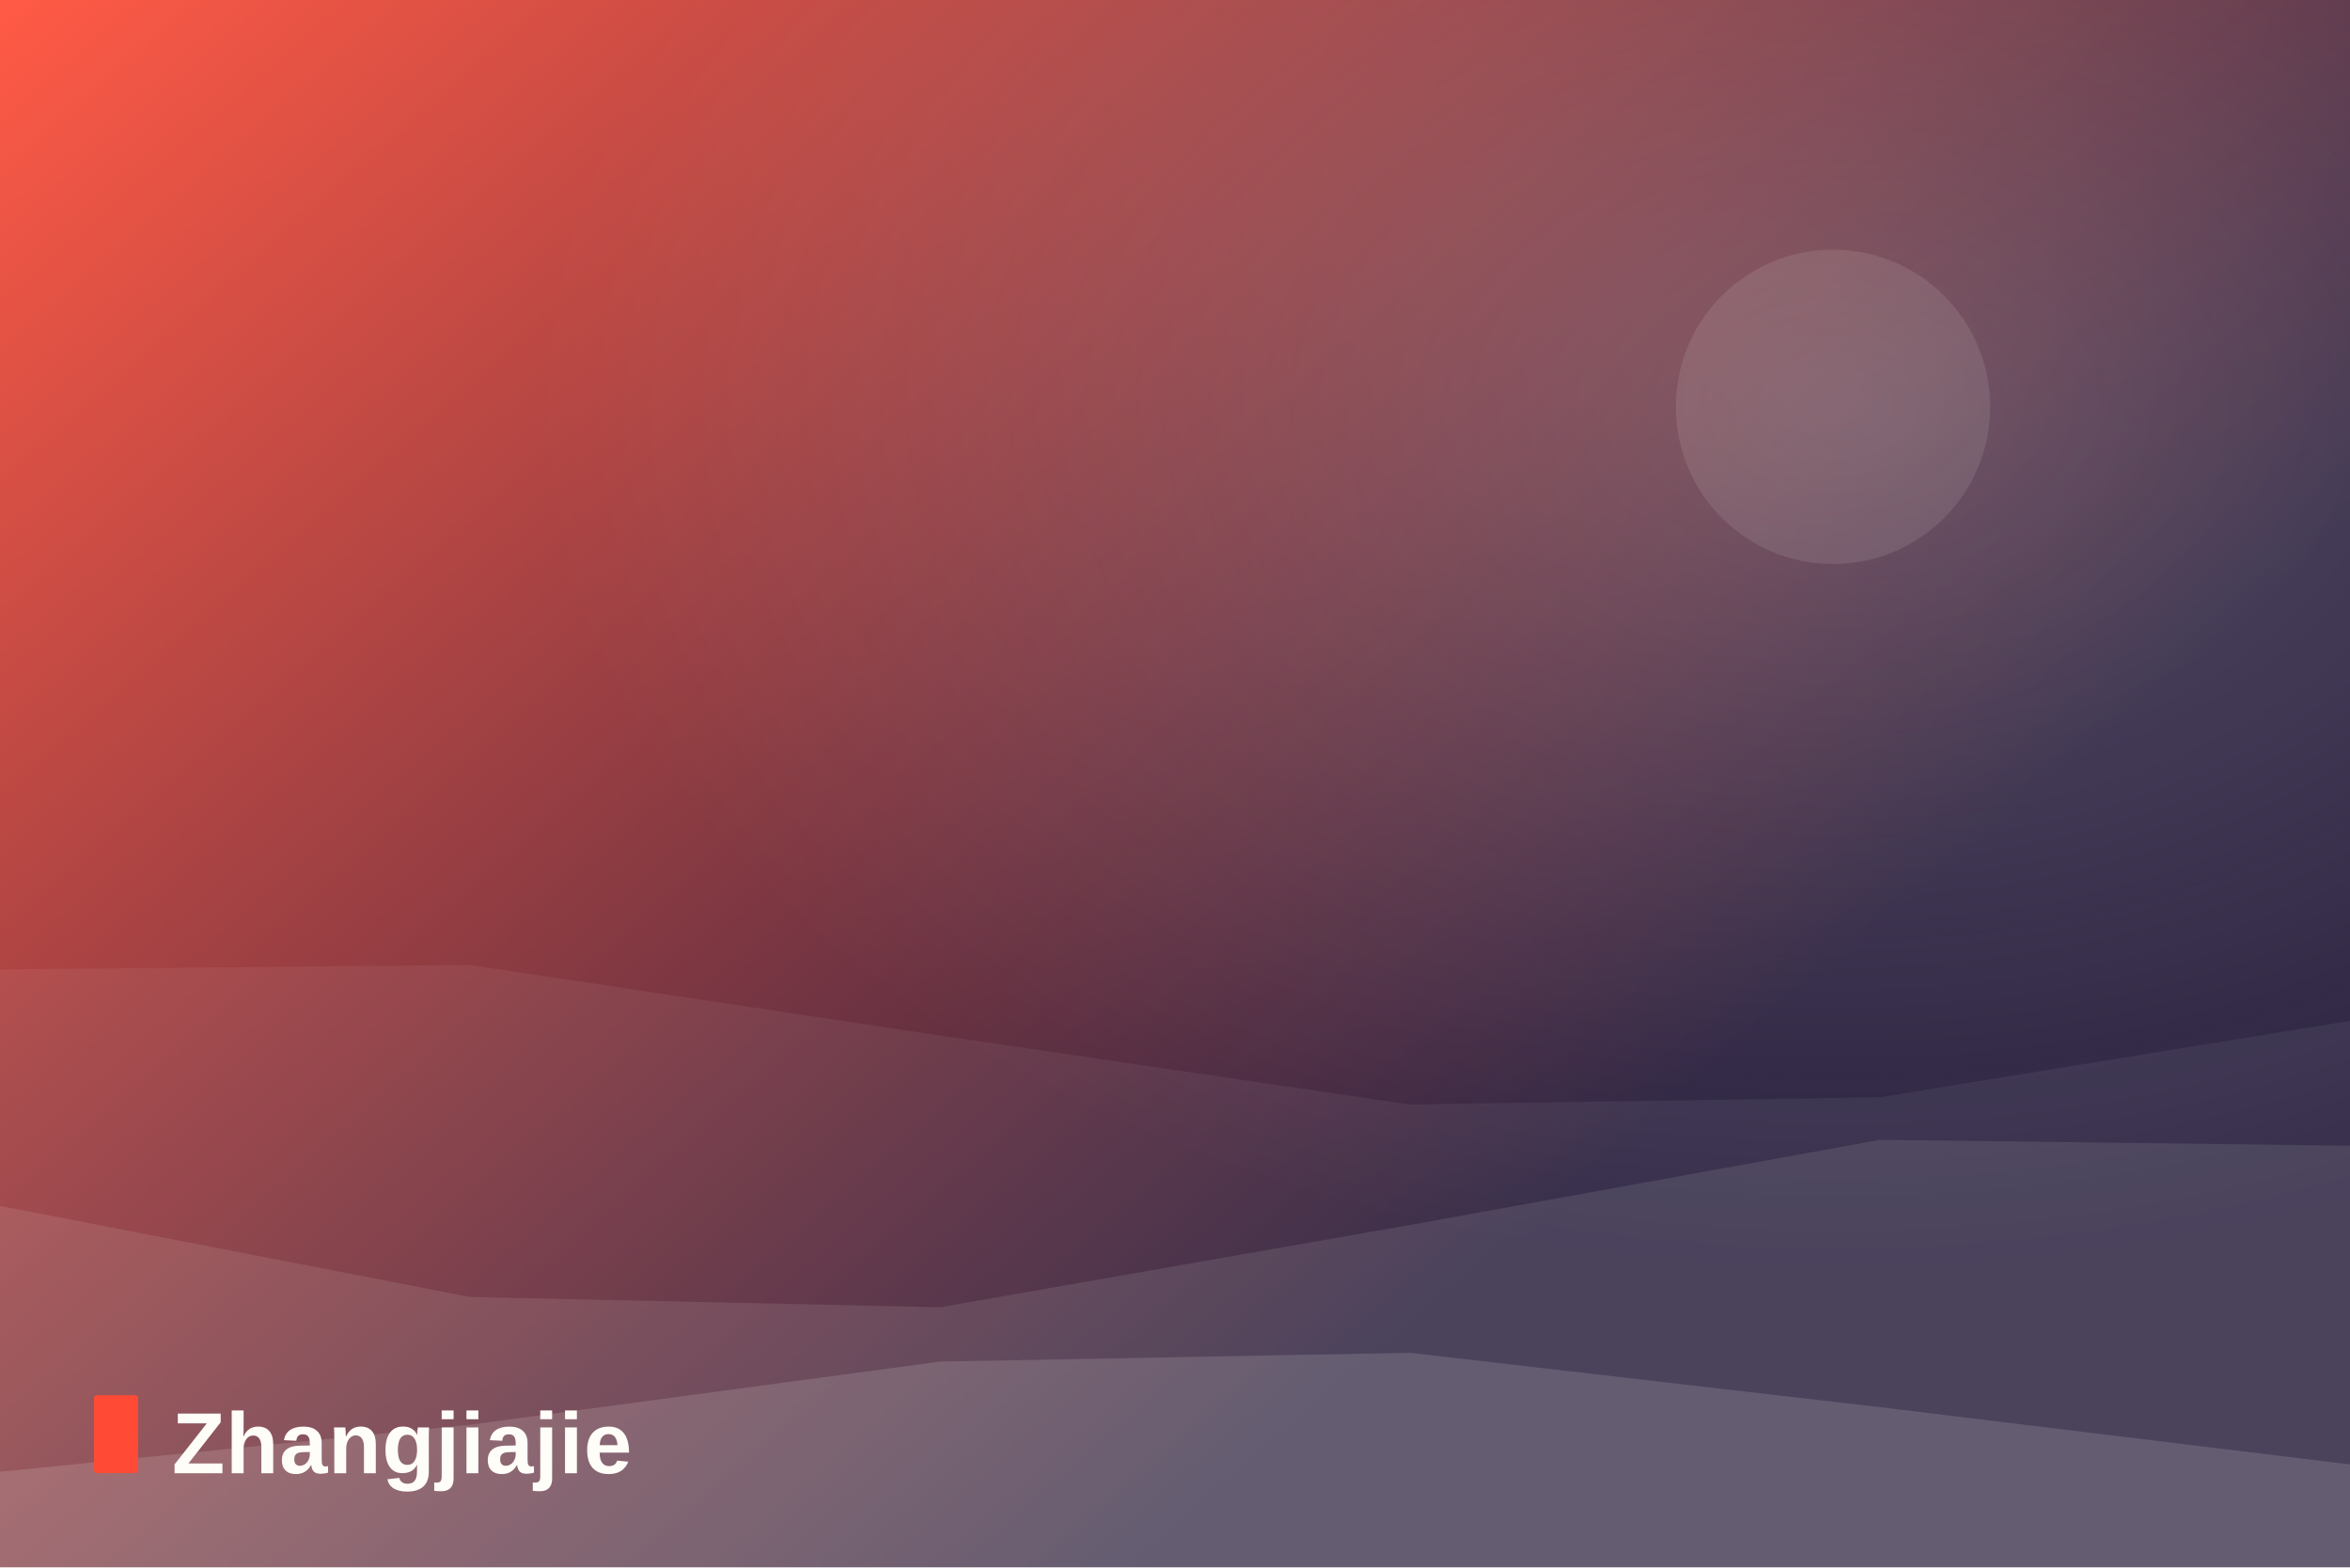
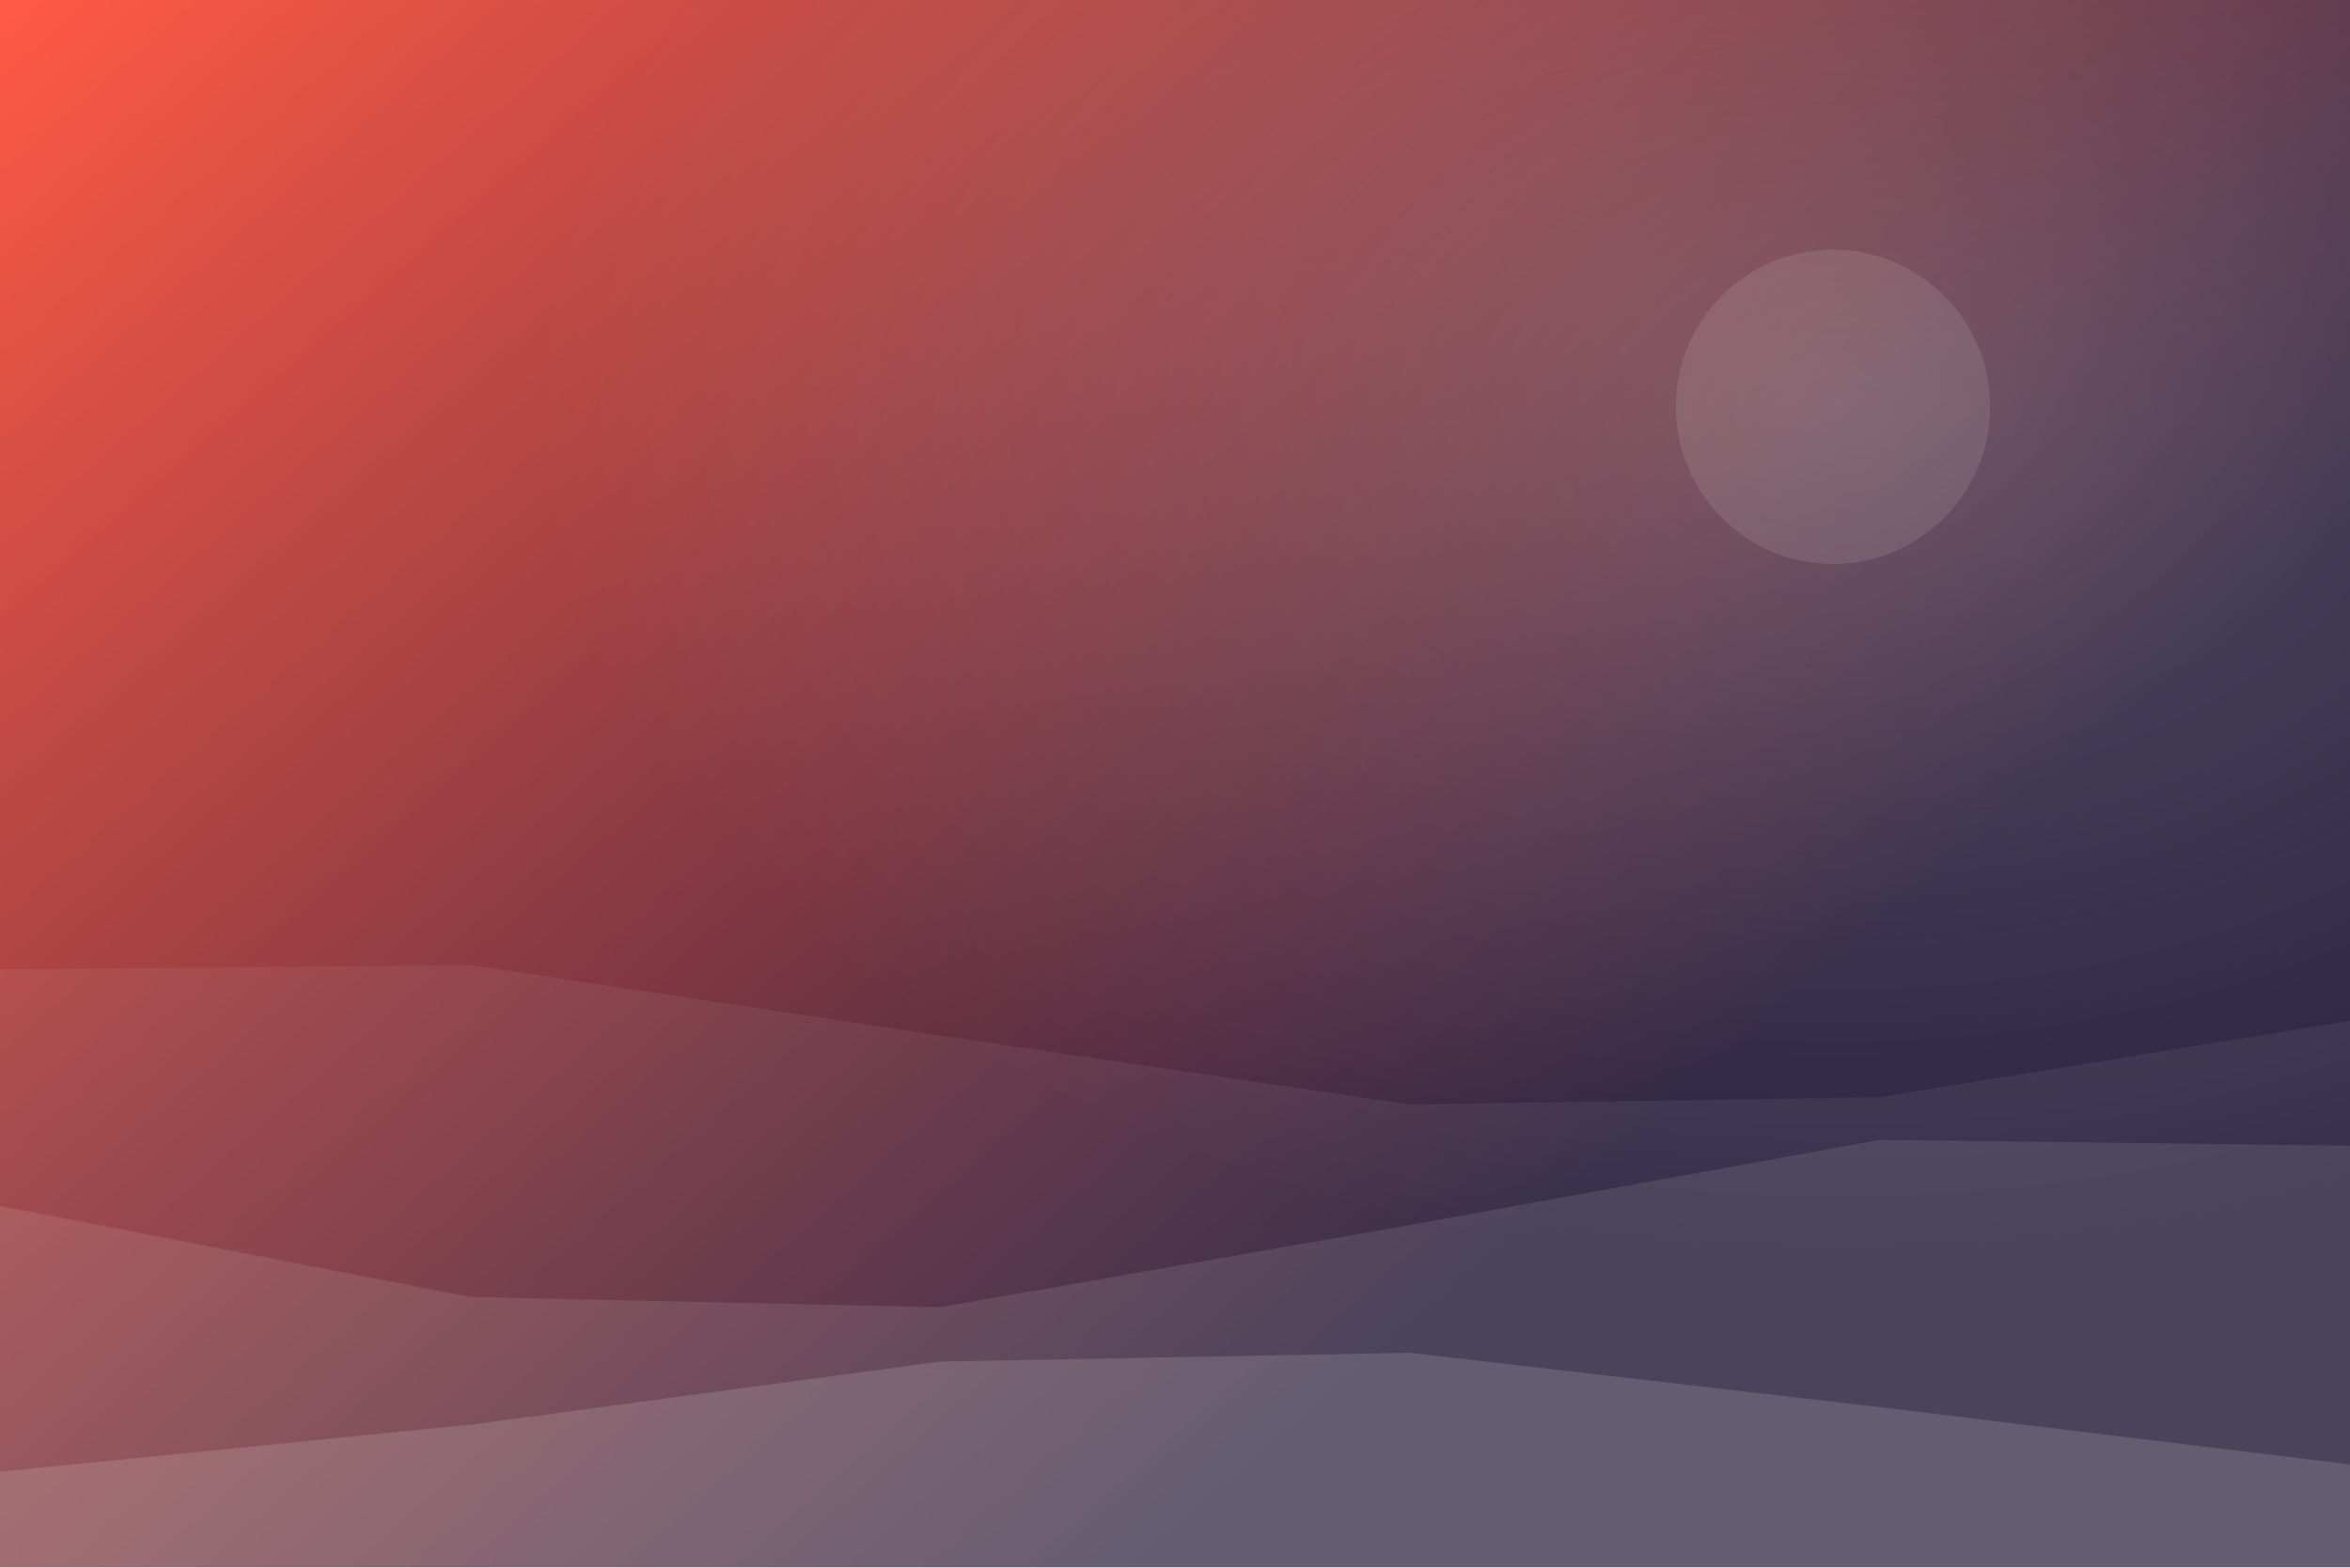
<svg xmlns="http://www.w3.org/2000/svg" width="1600" height="1067" viewBox="0 0 1600 1067" role="img" preserveAspectRatio="xMidYMid slice">
  <defs>
    <linearGradient id="g" gradientTransform="rotate(38)">
      <stop offset="0" stop-color="#FF5A45" />
      <stop offset="1" stop-color="#2A2140" />
    </linearGradient>
    <radialGradient id="glow" cx="78%" cy="26%" r="55%">
      <stop offset="0" stop-color="#FFFDF8" stop-opacity="0.20" />
      <stop offset="1" stop-color="#FFFDF8" stop-opacity="0" />
    </radialGradient>
  </defs>
  <rect width="1600" height="1067" fill="url(#g)" />
  <rect width="1600" height="1067" fill="url(#glow)" />
  <circle cx="1248" cy="277" r="107" fill="#FFFDF8" opacity="0.10" />
  <polygon points="0,1067 0,660 320,657 640,705 960,752 1280,747 1600,695 1600,1067" fill="#FFFDF8" opacity="0.06" />
  <polygon points="0,1067 0,821 320,883 640,890 960,834 1280,776 1600,780 1600,1067" fill="#FFFDF8" opacity="0.1" />
  <polygon points="0,1067 0,1002 320,970 640,927 960,921 1280,958 1600,997 1600,1067" fill="#FFFDF8" opacity="0.14" />
-   <rect x="64" y="949.9" width="30" height="53" rx="2" fill="#FF4B35" />
-   <text x="117.1" y="1003" font-family="'Space Grotesk', Arial, sans-serif" font-size="59" font-weight="700" fill="#FFFDF8" letter-spacing="0.5">Zhangjiajie</text>
</svg>
